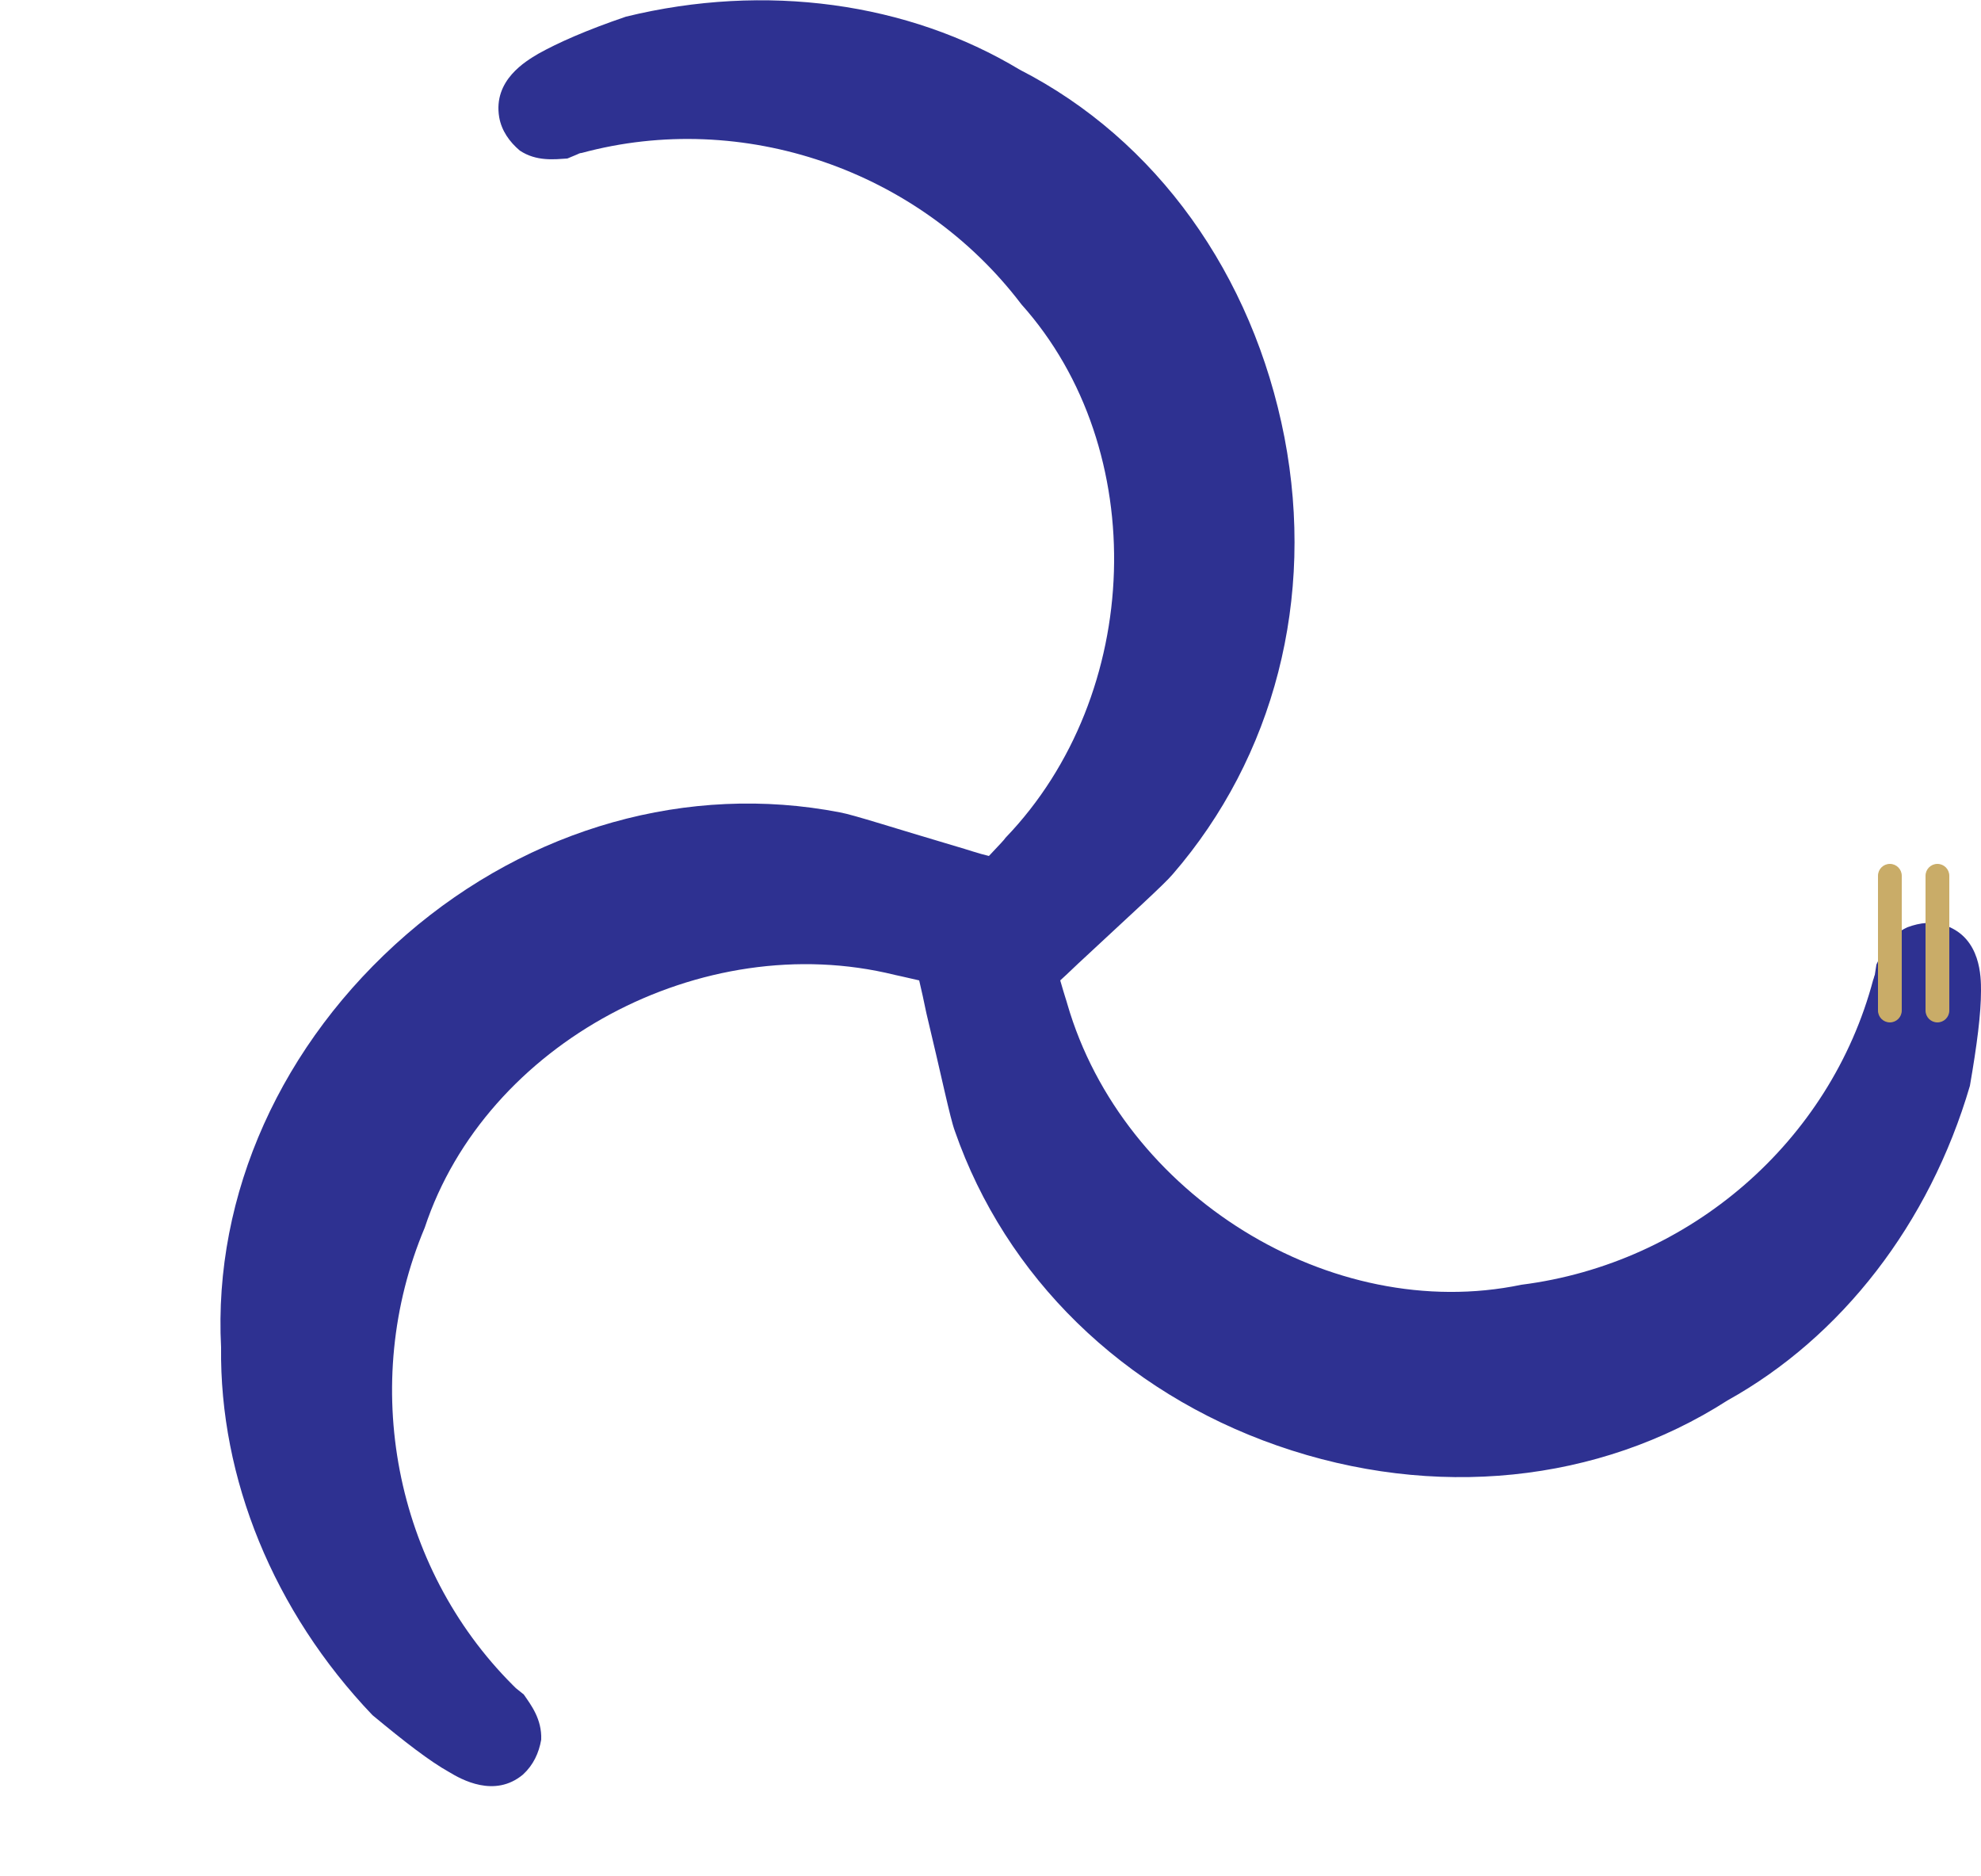
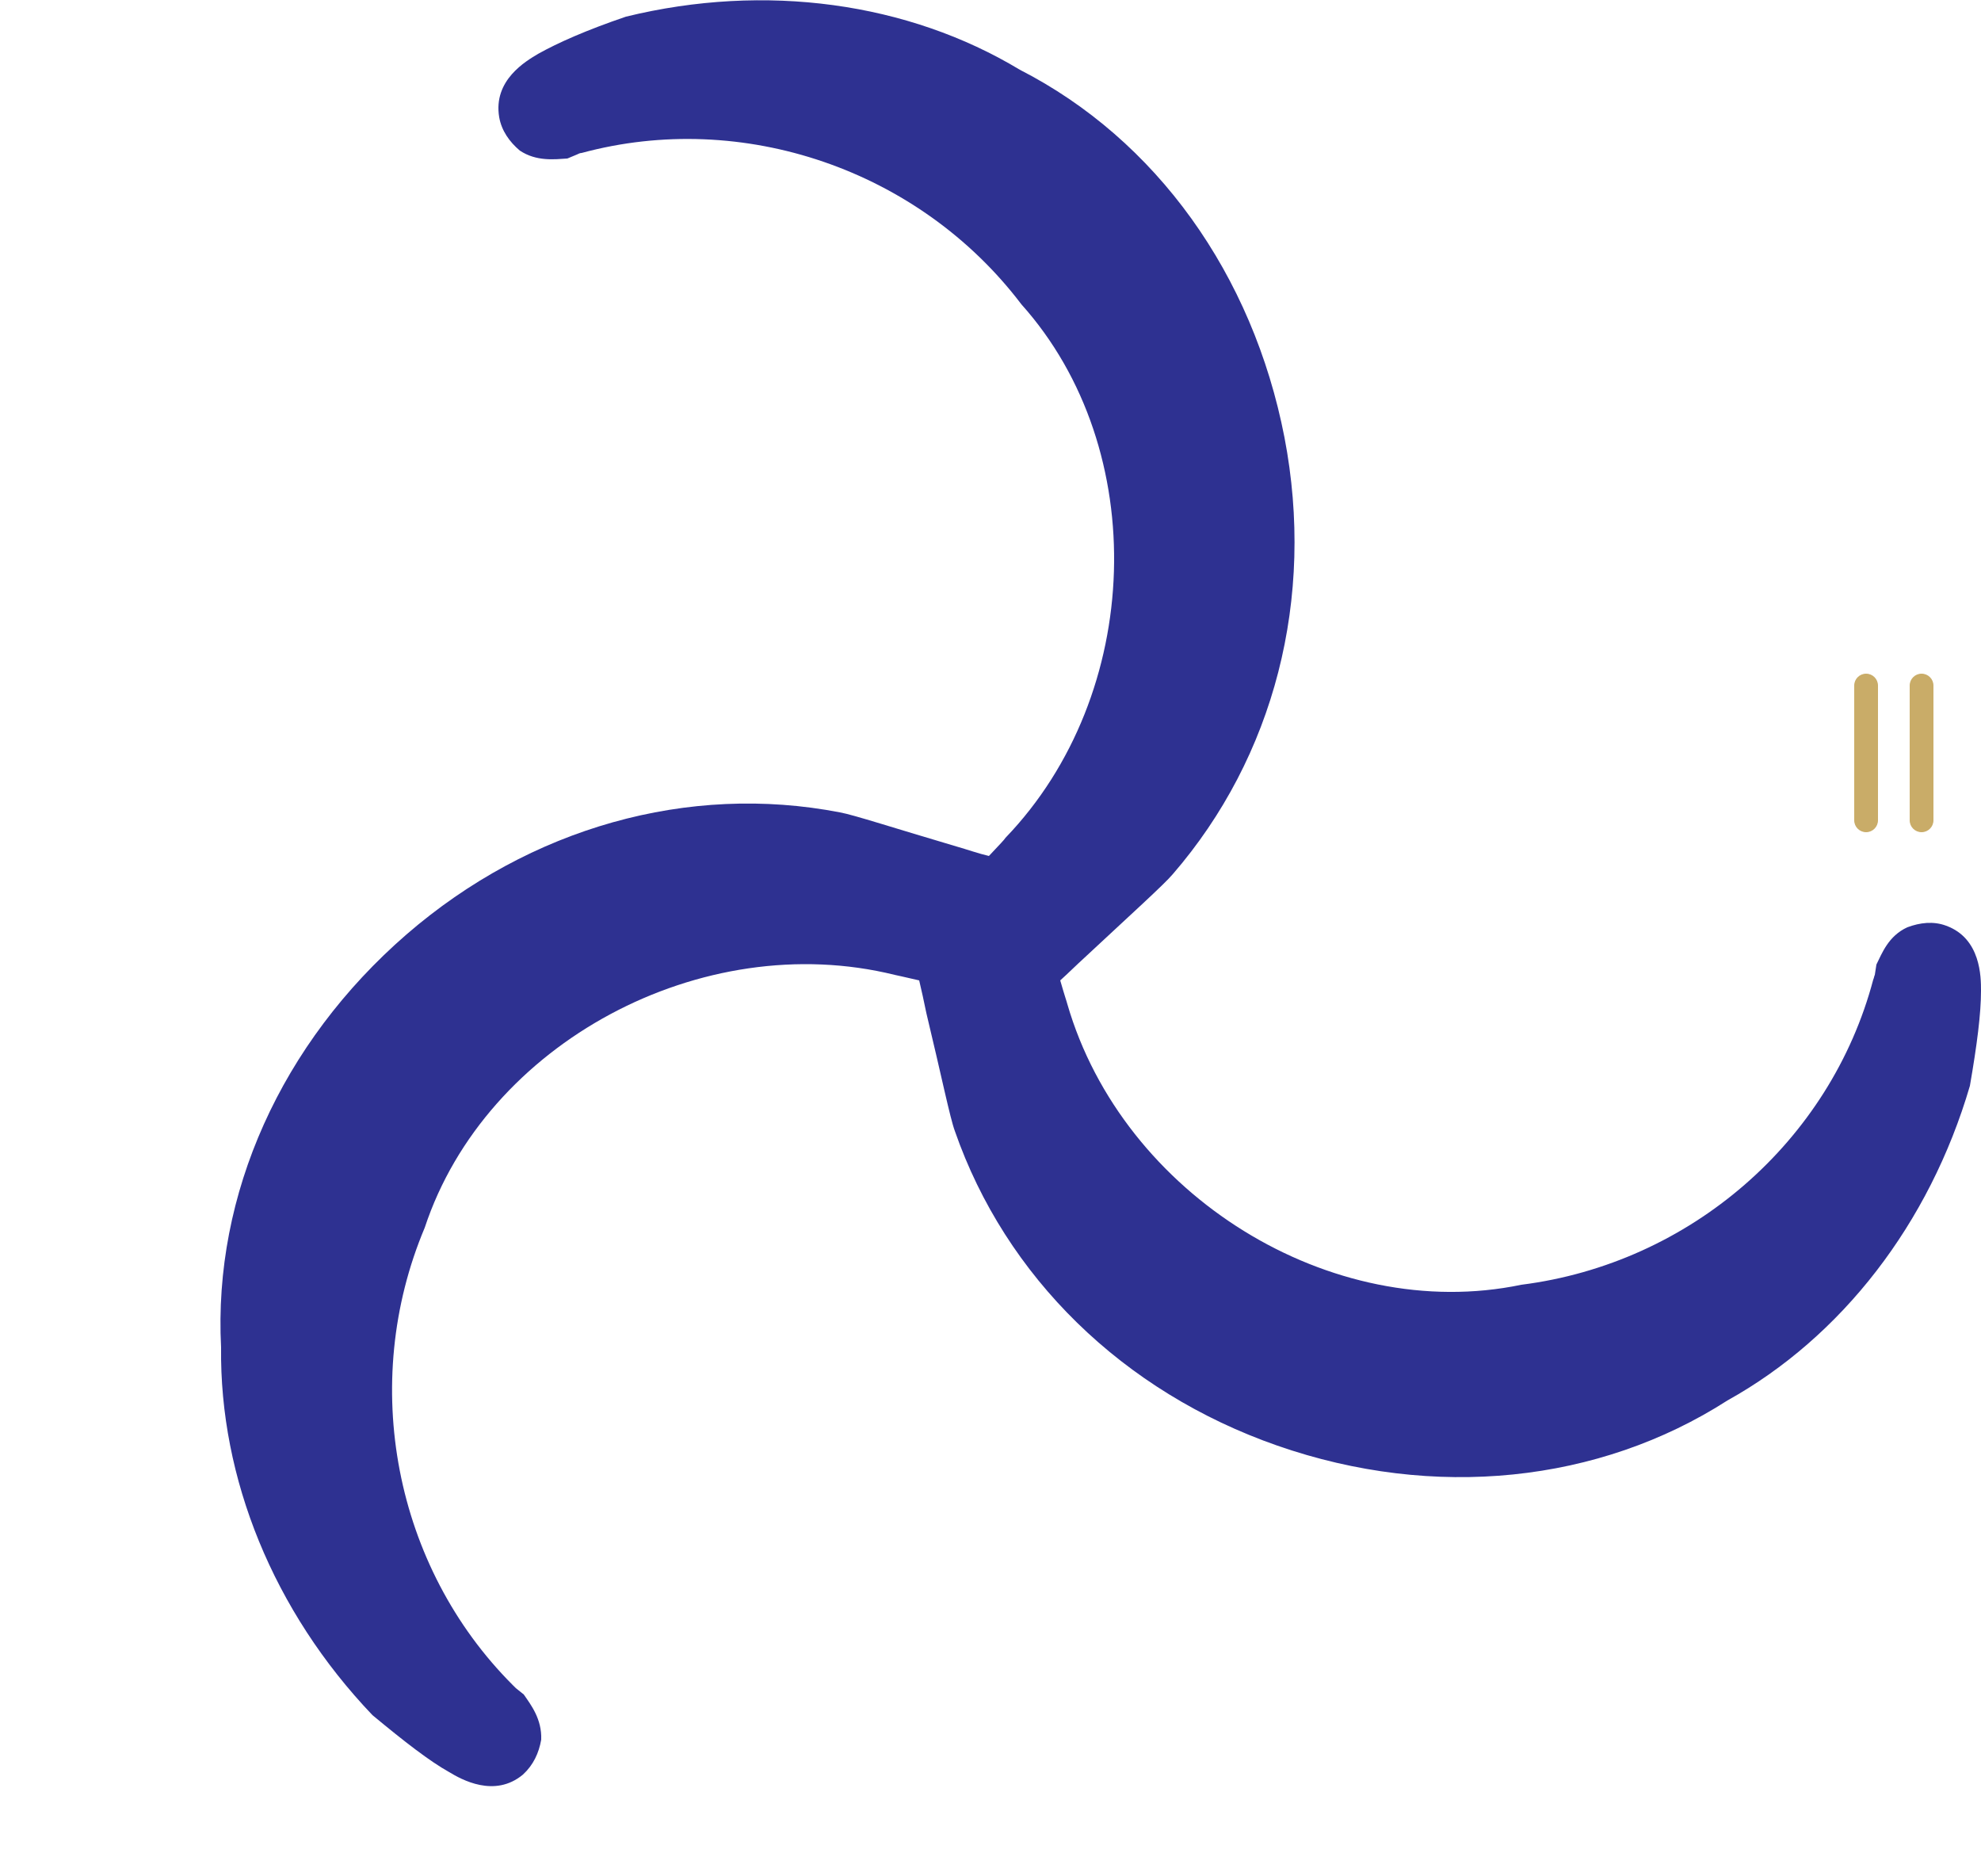
<svg xmlns="http://www.w3.org/2000/svg" version="1.1" id="Layer_1" x="0px" y="0px" viewBox="0 0 250 236.7" style="enable-background:new 0 0 250 236.7;" xml:space="preserve">
  <style type="text/css">
	.st0{fill:#2E3191;}
	.st1{fill:none;}
	.st2{fill:none;stroke:#000000;stroke-width:0.25;stroke-miterlimit:10;}
</style>
  <g>
    <g>
      <g>
        <path class="st0" d="M51.3,117.9c15.6-13.5,35.6-19.1,54.7-15.4c1.7,0.3,6.9,2,14.7,4.3c1.4,0.4,2.8,0.9,4.1,1.2l0,0l0,0l0,0l0,0     c0,0,0,0,0,0c1.5-1.6,1.9-2,2.1-2.3c17.4-18.1,18.4-49,2-67.3C116,21.4,93.7,13.8,73.4,19.3c-0.2,0-0.4,0.1-0.6,0.2l-1.2,0.5     c-1.6,0.1-3.9,0.4-6-1c-1.3-1.1-2.3-2.5-2.6-4.2c-0.8-4.7,3.4-7.1,4.9-8c2.5-1.4,6.1-3,11.1-4.7c17.6-4.3,35.6-1.8,49.7,6.7     c17.2,8.8,29.4,25.8,33.4,46.4c3.9,20.3-1.3,40.3-14.1,55.1c-1.1,1.3-5.2,5-11.1,10.5c-1.1,1-2.1,2-3.1,2.9v0h0l0,0l0,0l0,0h0     c0.6,2.1,0.8,2.6,0.9,3c7,24.1,33.3,40.4,57.3,35.4c21.3-2.7,39-18.1,44.4-38.5c0.1-0.2,0.1-0.4,0.2-0.6l0.2-1.3     c0.7-1.4,1.5-3.6,3.9-4.7c1.6-0.6,3.3-0.8,4.9-0.2c4.4,1.6,4.4,6.5,4.4,8.2c0,2.9-0.5,6.8-1.4,12c-5.1,17.4-16.2,31.7-30.6,39.7     c-16.2,10.4-37,12.6-56.8,5.7c-19.5-6.8-34.3-21.3-40.7-39.7c-0.6-1.6-1.7-7-3.6-14.9c-0.3-1.5-0.6-2.8-0.9-4.1l0,0l0,0h0v0     c0,0,0,0,0,0c-2.1-0.5-2.7-0.6-3.1-0.7c-24.3-6-51.6,8.6-59.3,31.9c-8.3,19.7-3.8,42.8,11.1,57.7c0.1,0.1,0.3,0.3,0.4,0.4l1,0.8     c0.9,1.3,2.3,3.1,2.2,5.7c-0.3,1.7-1,3.2-2.3,4.4c-3.6,3-7.8,0.6-9.3-0.3c-2.5-1.4-5.6-3.8-9.7-7.2     c-12.5-13.1-19.3-29.9-19.1-46.4C26.9,150.7,35.5,131.6,51.3,117.9z" />
      </g>
      <polygon class="st0" points="116.1,123.5 116.1,123.5 116.1,123.5 116.1,123.5 116.1,123.5 116.1,123.5   " />
      <path class="st0" d="M133.9,123.5L133.9,123.5L133.9,123.5L133.9,123.5L133.9,123.5C133.9,123.5,133.9,123.5,133.9,123.5z" />
      <polygon class="st0" points="116.1,123.5 116.1,123.5 116.1,123.5 116.1,123.5 116.1,123.5 116.1,123.5   " />
      <path class="st0" d="M125,108L125,108C125,108,125,108,125,108L125,108L125,108L125,108z" />
      <path class="st0" d="M125,108.1L125,108.1L125,108.1C125,108,125,108,125,108.1L125,108.1L125,108.1z" />
      <path class="st0" d="M133.9,123.5L133.9,123.5L133.9,123.5L133.9,123.5L133.9,123.5C133.9,123.5,133.9,123.5,133.9,123.5z" />
      <g>
        <polygon class="st0" points="116.1,123.5 116.1,123.5 116.1,123.5 116.1,123.5 116.1,123.5    " />
        <polygon class="st0" points="125,108.1 125,108 125,108 125,108    " />
        <polygon class="st0" points="133.9,123.5 133.9,123.5 133.9,123.5 133.9,123.5 133.9,123.5    " />
        <line class="st1" x1="129.5" y1="115.8" x2="116.1" y2="123.5" />
        <line class="st1" x1="125" y1="108" x2="125" y2="123.5" />
        <line class="st1" x1="120.5" y1="115.8" x2="133.9" y2="123.5" />
      </g>
      <polygon class="st0" points="116.1,113.2 116.1,113.2 116.1,113.2 116.1,113.2 116.1,113.2 116.1,113.2   " />
      <path class="st0" d="M133.9,113.2L133.9,113.2L133.9,113.2L133.9,113.2L133.9,113.2C133.9,113.2,133.9,113.2,133.9,113.2z" />
      <polygon class="st0" points="116.1,113.2 116.1,113.2 116.1,113.2 116.1,113.2 116.1,113.2 116.1,113.2   " />
      <path class="st0" d="M125,128.7L125,128.7C125,128.7,125,128.7,125,128.7L125,128.7L125,128.7L125,128.7z" />
      <path class="st0" d="M125,128.6L125,128.6L125,128.6C125,128.7,125,128.7,125,128.6L125,128.6L125,128.6z" />
      <path class="st0" d="M133.9,113.2L133.9,113.2L133.9,113.2L133.9,113.2L133.9,113.2C133.9,113.2,133.9,113.2,133.9,113.2z" />
      <g>
        <polygon class="st0" points="116.1,113.2 116.1,113.2 116.1,113.2 116.1,113.2 116.1,113.2    " />
        <polygon class="st0" points="125,128.6 125,128.7 125,128.7 125,128.7    " />
        <polygon class="st0" points="133.9,113.2 133.9,113.2 133.9,113.2 133.9,113.2 133.9,113.2    " />
        <path class="st2" d="M116.1,113.2" />
        <path class="st2" d="M129.5,120.9" />
        <path class="st2" d="M125,113.2" />
        <path class="st2" d="M125,128.7" />
        <path class="st2" d="M133.9,113.2" />
        <path class="st2" d="M120.5,120.9" />
      </g>
    </g>
    <g>
      <g>
        <path class="st1" d="M198.7,118.8c-15.6,13.5-35.6,19.1-54.7,15.4c-1.7-0.3-6.9-2-14.7-4.3c-1.4-0.4-2.8-0.9-4.1-1.2l0,0l0,0l0,0     l0,0c0,0,0,0,0,0c-1.5,1.6-1.9,2-2.1,2.3c-17.4,18.1-18.4,49-2,67.3c12.9,17.1,35.2,24.7,55.5,19.2c0.2,0,0.4-0.1,0.6-0.2     l1.2-0.5c1.6-0.1,3.9-0.4,6,1c1.3,1.1,2.3,2.5,2.6,4.2c0.8,4.7-3.4,7.1-4.9,8c-2.5,1.4-6.1,3-11.1,4.7     c-17.6,4.3-35.6,1.8-49.7-6.7c-17.2-8.8-29.4-25.8-33.4-46.4c-3.9-20.3,1.3-40.3,14.1-55.1c1.1-1.3,5.2-5,11.1-10.5     c1.1-1,2.1-2,3.1-2.9v0h0l0,0l0,0l0,0h0c-0.6-2.1-0.8-2.6-0.9-3C108.4,86,82.1,69.7,58,74.7c-21.3,2.7-39,18.1-44.4,38.5     c-0.1,0.2-0.1,0.4-0.2,0.6l-0.2,1.3c-0.7,1.4-1.5,3.6-3.9,4.7c-1.6,0.6-3.3,0.8-4.9,0.2C0,118.3,0,113.5,0,111.7     c0-2.9,0.5-6.8,1.4-12C6.6,82.3,17.7,68,32.1,60c16.2-10.4,37-12.6,56.8-5.7c19.5,6.8,34.3,21.3,40.7,39.7     c0.6,1.6,1.7,7,3.6,14.9c0.3,1.5,0.6,2.8,0.9,4.1l0,0l0,0h0v0c0,0,0,0,0,0c2.1,0.5,2.7,0.6,3.1,0.7c24.3,6,51.6-8.6,59.3-31.9     c8.3-19.7,3.8-42.8-11.1-57.7c-0.1-0.1-0.3-0.3-0.4-0.4l-1-0.8c-0.9-1.3-2.3-3.1-2.2-5.7c0.3-1.7,1-3.2,2.3-4.4     c3.6-3,7.8-0.6,9.3,0.3c2.5,1.4,5.6,3.8,9.7,7.2c12.5,13.1,19.3,29.9,19.1,46.4C223.1,86,214.5,105.1,198.7,118.8z" />
      </g>
      <polygon class="st1" points="133.9,113.2 133.9,113.2 133.9,113.2 133.9,113.2 133.9,113.2 133.9,113.2   " />
      <path class="st1" d="M116.1,113.2L116.1,113.2L116.1,113.2L116.1,113.2L116.1,113.2C116.1,113.2,116.1,113.2,116.1,113.2z" />
      <polygon class="st1" points="133.9,113.2 133.9,113.2 133.9,113.2 133.9,113.2 133.9,113.2 133.9,113.2   " />
      <path class="st1" d="M125,128.7L125,128.7C125,128.7,125,128.7,125,128.7L125,128.7L125,128.7L125,128.7z" />
      <path class="st1" d="M125,128.6L125,128.6L125,128.6C125,128.7,125,128.7,125,128.6L125,128.6L125,128.6z" />
      <path class="st1" d="M116.1,113.2L116.1,113.2L116.1,113.2L116.1,113.2L116.1,113.2C116.1,113.2,116.1,113.2,116.1,113.2z" />
      <g>
        <polygon class="st1" points="133.9,113.2 133.9,113.2 133.9,113.2 133.9,113.2 133.9,113.2    " />
        <polygon class="st1" points="125,128.6 125,128.7 125,128.7 125,128.7    " />
        <polygon class="st1" points="116.1,113.2 116.1,113.2 116.1,113.2 116.1,113.2 116.1,113.2    " />
      </g>
      <polygon class="st1" points="133.9,123.5 133.9,123.5 133.9,123.5 133.9,123.5 133.9,123.5 133.9,123.5   " />
      <path class="st1" d="M116.1,123.5L116.1,123.5L116.1,123.5L116.1,123.5L116.1,123.5C116.1,123.5,116.1,123.5,116.1,123.5z" />
      <polygon class="st1" points="133.9,123.5 133.9,123.5 133.9,123.5 133.9,123.5 133.9,123.5 133.9,123.5   " />
      <path class="st1" d="M125,108L125,108C125,108,125,108,125,108L125,108L125,108L125,108z" />
      <path class="st1" d="M125,108.1L125,108.1L125,108.1C125,108,125,108,125,108.1L125,108.1L125,108.1z" />
      <path class="st1" d="M116.1,123.5L116.1,123.5L116.1,123.5L116.1,123.5L116.1,123.5C116.1,123.5,116.1,123.5,116.1,123.5z" />
    </g>
-     <rect x="237" y="109" width="3" height="20" rx="1.5" fill="#c9ac68" />
-     <rect x="243" y="109" width="3" height="20" rx="1.5" fill="#c9ac68" />
+     <rect x="234" y="85" width="3" height="20" rx="1.5" fill="#c9ac68" />
+     <rect x="241" y="85" width="3" height="20" rx="1.5" fill="#c9ac68" />
  </g>
</svg>
